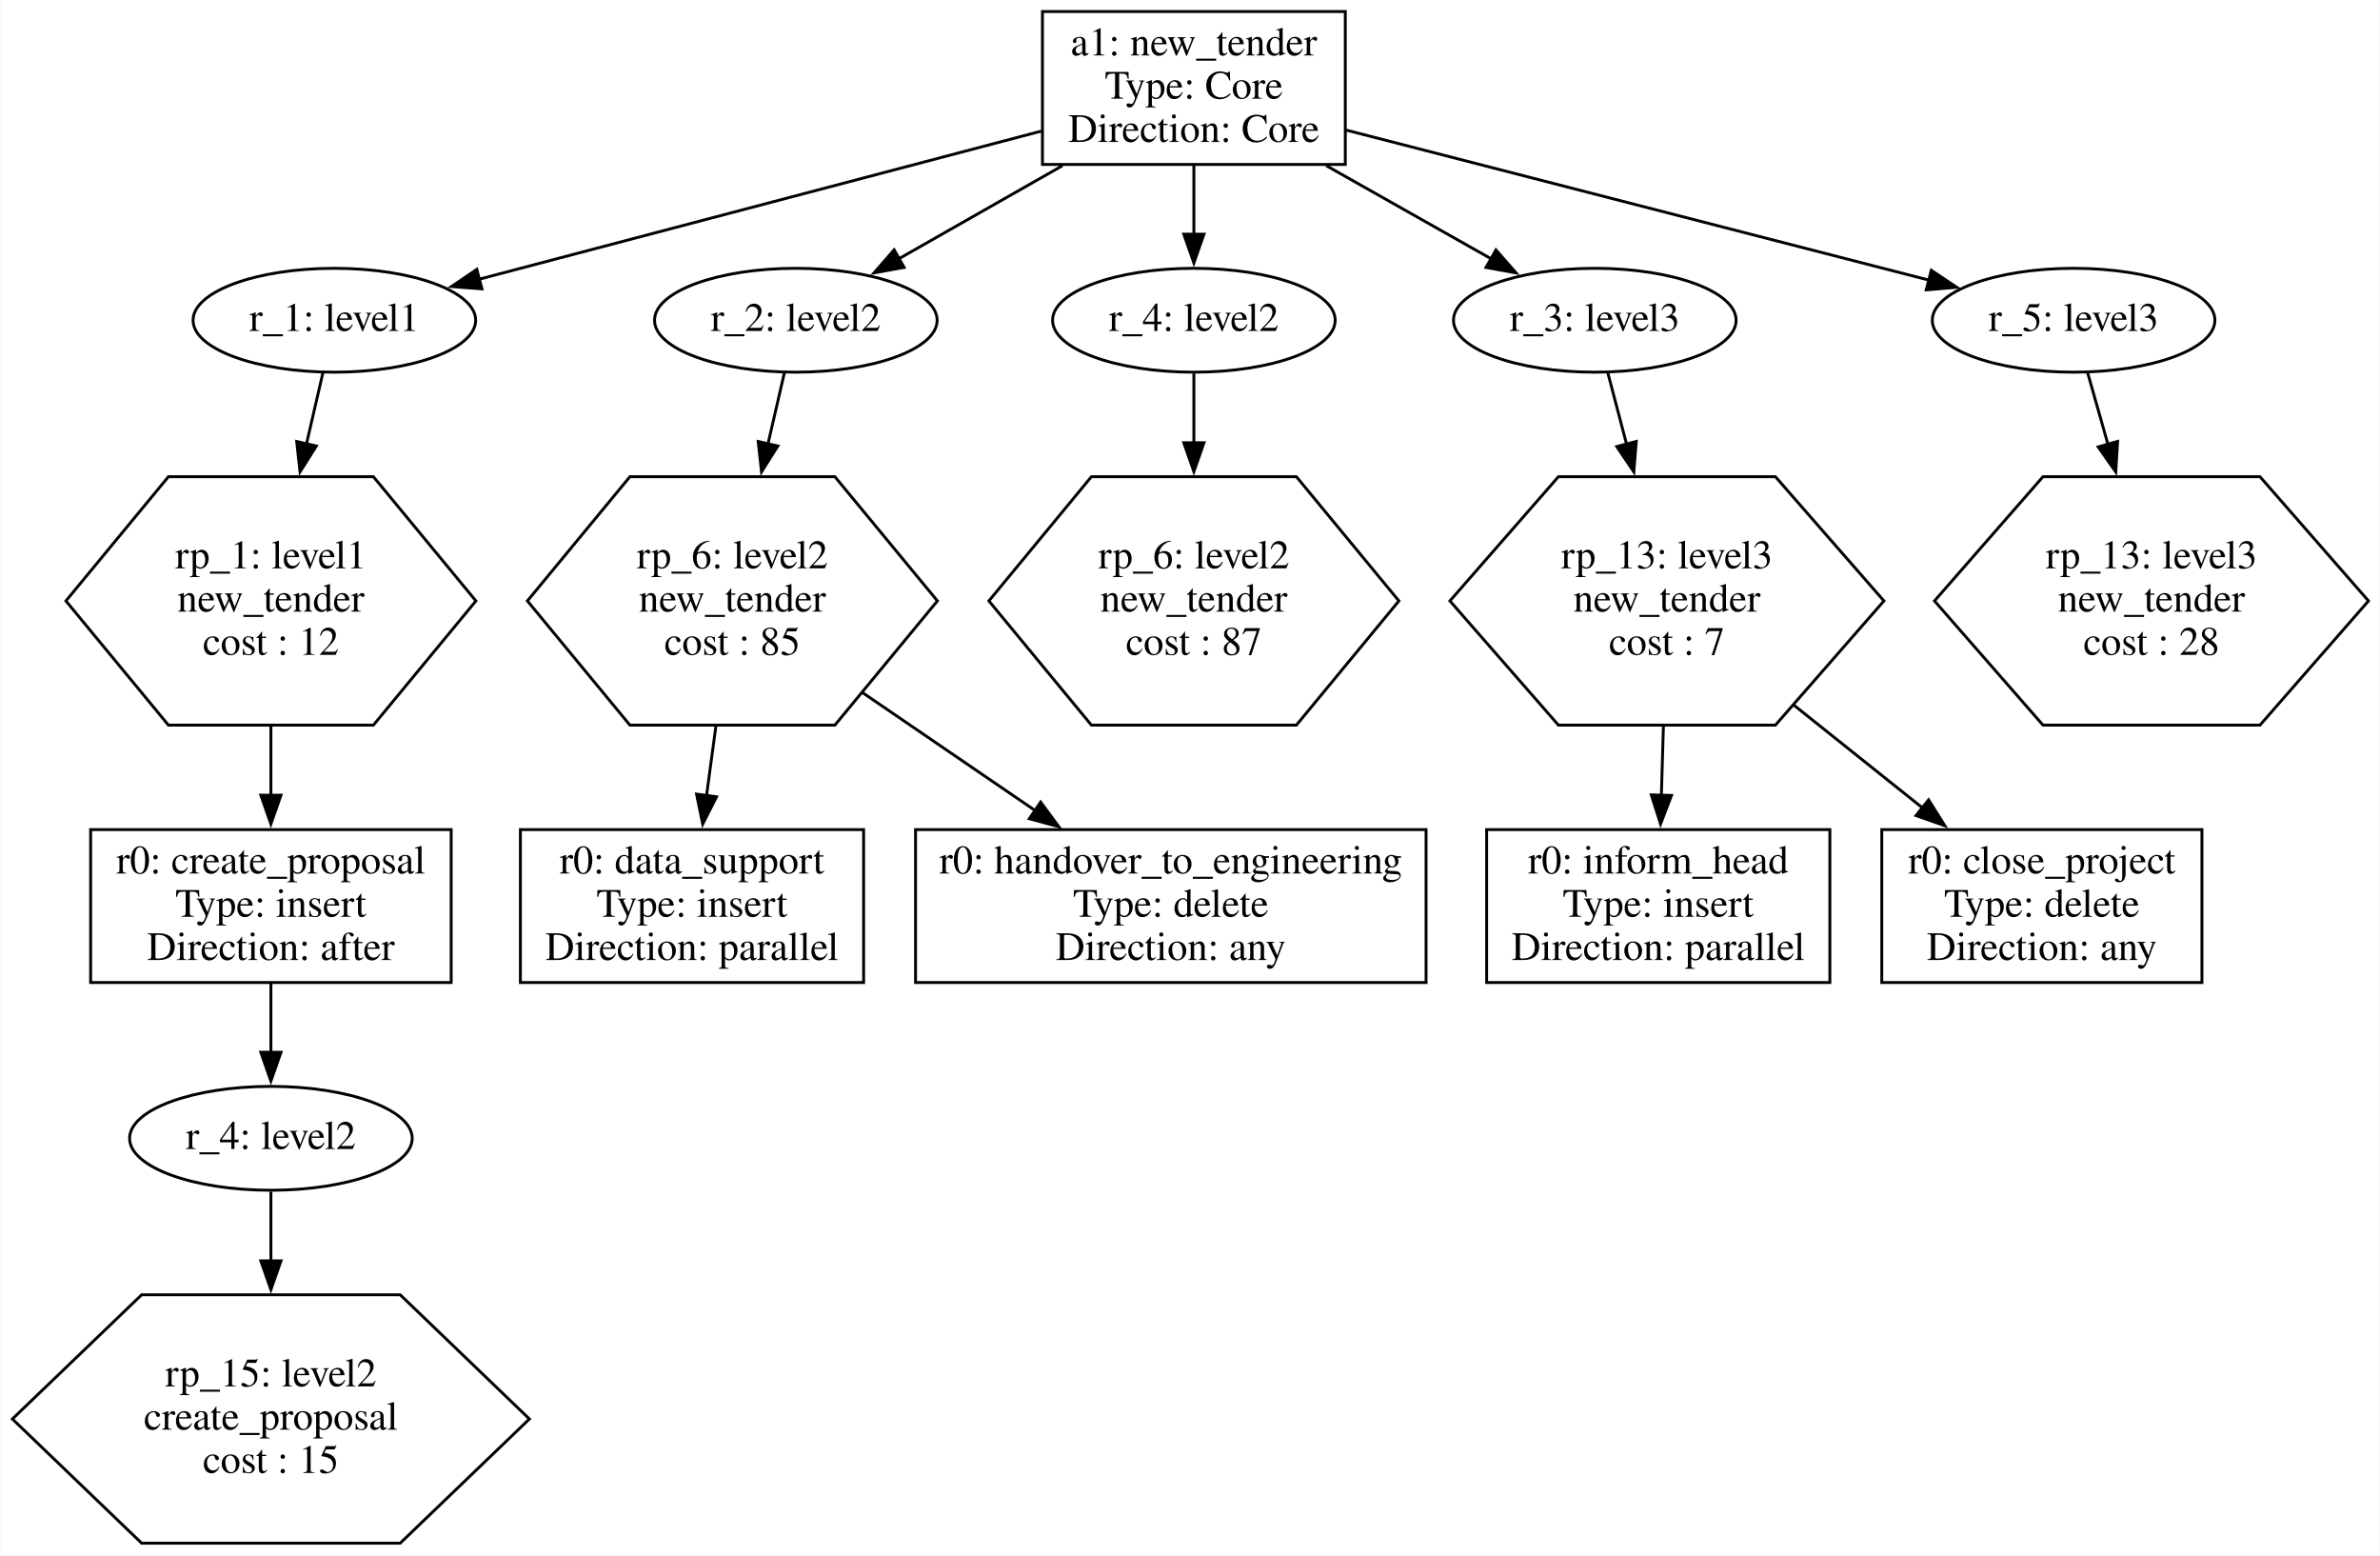
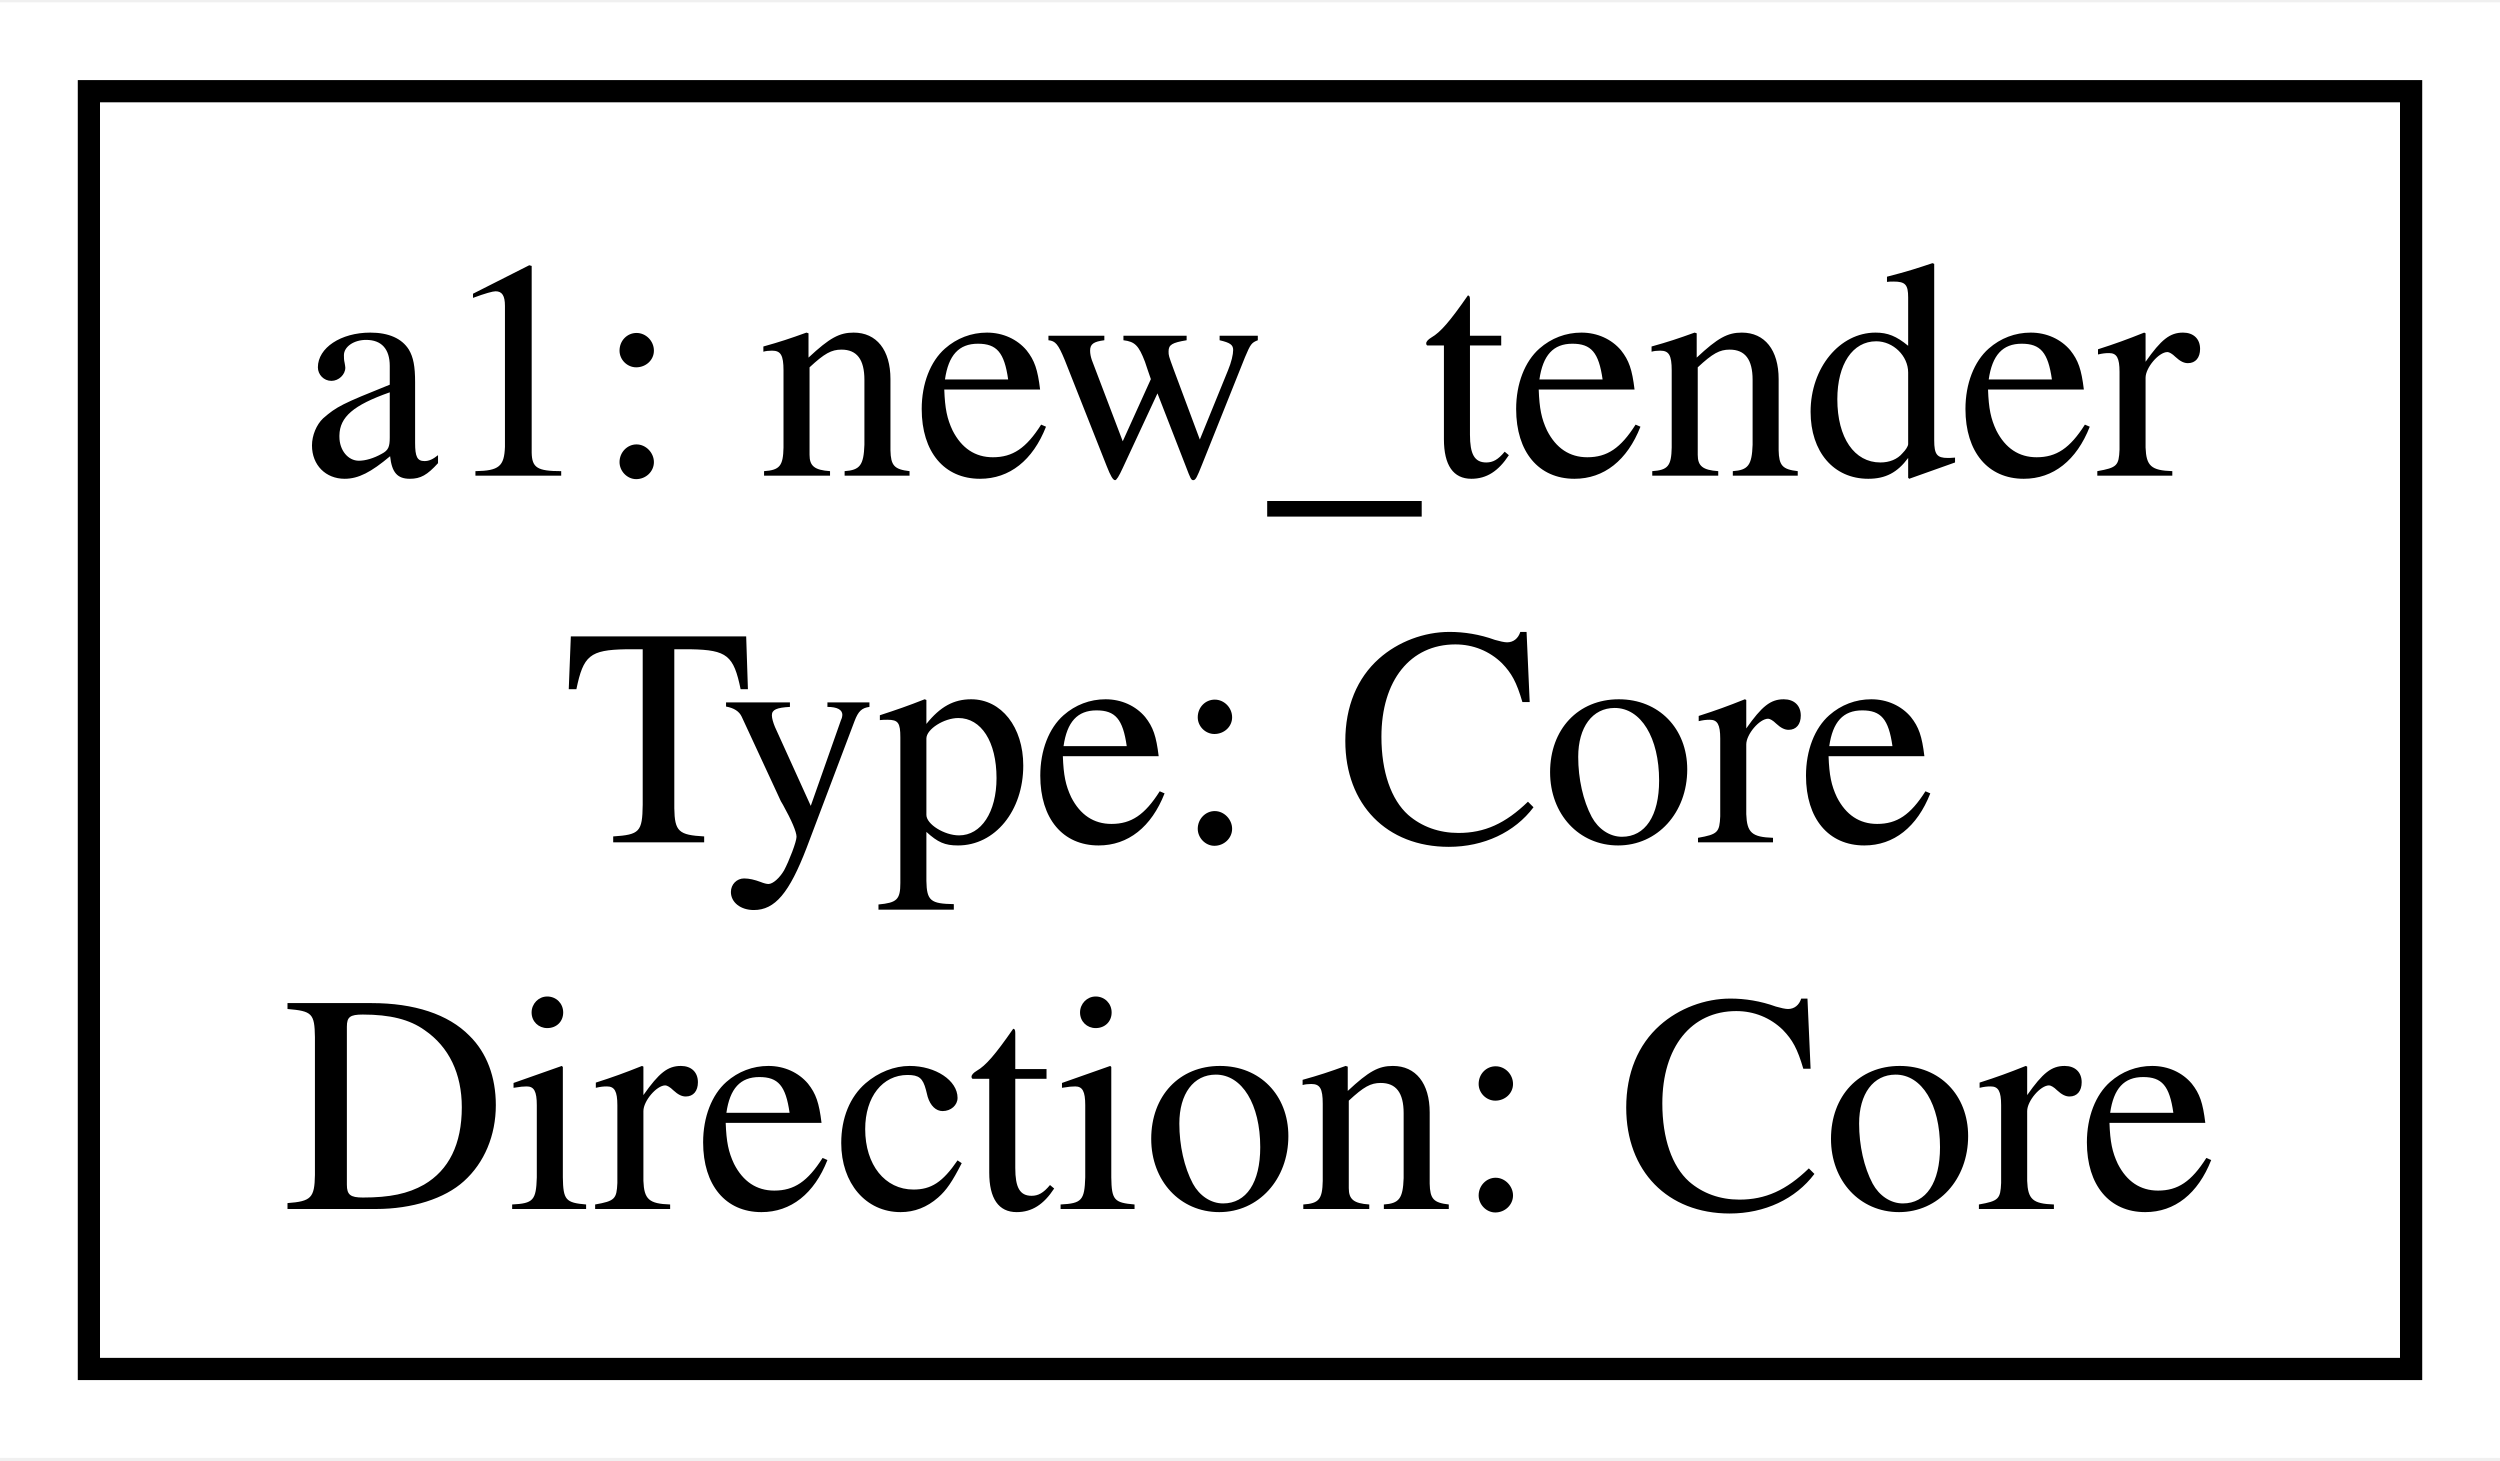
- <svg xmlns="http://www.w3.org/2000/svg" width="825pt" height="539pt" viewBox="0.00 0.00 824.93 539.10">
-   <g id="graph0" class="graph" transform="scale(1 1) rotate(0) translate(4 535.1)">
-     <polygon fill="white" stroke="none" points="-4,4 -4,-535.1 820.93,-535.1 820.93,4 -4,4" />
+ <svg xmlns="http://www.w3.org/2000/svg" width="113pt" height="66pt" viewBox="0.00 0.00 112.50 65.50">
+   <g id="graph0" class="graph" transform="scale(1 1) rotate(0) translate(4 61.5)">
+     <polygon fill="white" stroke="none" points="-4,4 -4,-61.5 108.5,-61.5 108.5,4 -4,4" />
    <g id="node1" class="node">
-       <polygon fill="none" stroke="black" points="462.31,-531.1 357.31,-531.1 357.31,-478.1 462.31,-478.1 462.31,-531.1" />
-       <text text-anchor="middle" x="409.81" y="-515.9" font-family="Times,serif" font-size="14.00">a1: new_tender </text>
-       <text text-anchor="middle" x="409.81" y="-500.9" font-family="Times,serif" font-size="14.00"> Type: Core </text>
-       <text text-anchor="middle" x="409.81" y="-485.9" font-family="Times,serif" font-size="14.00"> Direction: Core</text>
-     </g>
-     <g id="node2" class="node">
-       <ellipse fill="none" stroke="black" cx="111.81" cy="-424.1" rx="48.99" ry="18" />
-       <text text-anchor="middle" x="111.81" y="-420.4" font-family="Times,serif" font-size="14.00">r_1: level1</text>
-     </g>
-     <g id="edge1" class="edge">
-       <path fill="none" stroke="black" d="M356.88,-489.65C301.76,-475.13 216.07,-452.56 161.99,-438.32" />
-       <polygon fill="black" stroke="black" points="162.98,-434.96 152.42,-435.79 161.2,-441.73 162.98,-434.96" />
-     </g>
-     <g id="node7" class="node">
-       <ellipse fill="none" stroke="black" cx="271.81" cy="-424.1" rx="48.99" ry="18" />
-       <text text-anchor="middle" x="271.81" y="-420.4" font-family="Times,serif" font-size="14.00">r_2: level2</text>
-     </g>
-     <g id="edge6" class="edge">
-       <path fill="none" stroke="black" d="M364.25,-477.68C345.74,-467.15 324.68,-455.17 307.34,-445.31" />
-       <polygon fill="black" stroke="black" points="309.35,-442.42 298.93,-440.52 305.89,-448.51 309.35,-442.42" />
-     </g>
-     <g id="node11" class="node">
-       <ellipse fill="none" stroke="black" cx="409.81" cy="-424.1" rx="48.99" ry="18" />
-       <text text-anchor="middle" x="409.81" y="-420.4" font-family="Times,serif" font-size="14.00">r_4: level2</text>
-     </g>
-     <g id="edge10" class="edge">
-       <path fill="none" stroke="black" d="M409.81,-477.89C409.81,-470.17 409.81,-461.66 409.81,-453.76" />
-       <polygon fill="black" stroke="black" points="413.31,-453.94 409.81,-443.94 406.31,-453.94 413.31,-453.94" />
-     </g>
-     <g id="node13" class="node">
-       <ellipse fill="none" stroke="black" cx="548.81" cy="-424.1" rx="48.99" ry="18" />
-       <text text-anchor="middle" x="548.81" y="-420.4" font-family="Times,serif" font-size="14.00">r_3: level3</text>
-     </g>
-     <g id="edge12" class="edge">
-       <path fill="none" stroke="black" d="M455.71,-477.68C474.35,-467.15 495.57,-455.17 513.03,-445.31" />
-       <polygon fill="black" stroke="black" points="514.53,-448.48 521.51,-440.52 511.09,-442.39 514.53,-448.48" />
-     </g>
-     <g id="node17" class="node">
-       <ellipse fill="none" stroke="black" cx="714.81" cy="-424.1" rx="48.99" ry="18" />
-       <text text-anchor="middle" x="714.81" y="-420.4" font-family="Times,serif" font-size="14.00">r_5: level3</text>
-     </g>
-     <g id="edge16" class="edge">
-       <path fill="none" stroke="black" d="M462.59,-490.01C519.38,-475.4 609.01,-452.33 664.73,-437.99" />
-       <polygon fill="black" stroke="black" points="665.47,-441.41 674.28,-435.53 663.72,-434.63 665.47,-441.41" />
-     </g>
-     <g id="node3" class="node">
-       <polygon fill="none" stroke="black" points="160.89,-326.82 125.35,-369.87 54.28,-369.87 18.74,-326.82 54.28,-283.77 125.35,-283.77 160.89,-326.82" />
-       <text text-anchor="middle" x="89.81" y="-338.12" font-family="Times,serif" font-size="14.00">rp_1: level1 </text>
-       <text text-anchor="middle" x="89.81" y="-323.12" font-family="Times,serif" font-size="14.00"> new_tender </text>
-       <text text-anchor="middle" x="89.81" y="-308.12" font-family="Times,serif" font-size="14.00"> cost : 12</text>
-     </g>
-     <g id="edge2" class="edge">
-       <path fill="none" stroke="black" d="M107.88,-406.06C106.23,-398.91 104.21,-390.16 102.12,-381.13" />
-       <polygon fill="black" stroke="black" points="105.57,-380.51 99.91,-371.55 98.75,-382.08 105.57,-380.51" />
-     </g>
-     <g id="node4" class="node">
-       <polygon fill="none" stroke="black" points="152.31,-247.55 27.31,-247.55 27.31,-194.55 152.31,-194.55 152.31,-247.55" />
-       <text text-anchor="middle" x="89.81" y="-232.35" font-family="Times,serif" font-size="14.00">r0: create_proposal </text>
-       <text text-anchor="middle" x="89.81" y="-217.35" font-family="Times,serif" font-size="14.00"> Type: insert </text>
-       <text text-anchor="middle" x="89.81" y="-202.35" font-family="Times,serif" font-size="14.00"> Direction: after</text>
-     </g>
-     <g id="edge3" class="edge">
-       <path fill="none" stroke="black" d="M89.81,-283.31C89.81,-275.36 89.81,-267.1 89.81,-259.32" />
-       <polygon fill="black" stroke="black" points="93.31,-259.49 89.81,-249.49 86.31,-259.49 93.31,-259.49" />
-     </g>
-     <g id="node5" class="node">
-       <ellipse fill="none" stroke="black" cx="89.81" cy="-140.55" rx="48.99" ry="18" />
-       <text text-anchor="middle" x="89.81" y="-136.85" font-family="Times,serif" font-size="14.00">r_4: level2</text>
-     </g>
-     <g id="edge4" class="edge">
-       <path fill="none" stroke="black" d="M89.81,-194.34C89.81,-186.62 89.81,-178.11 89.81,-170.21" />
-       <polygon fill="black" stroke="black" points="93.31,-170.39 89.81,-160.39 86.31,-170.39 93.31,-170.39" />
-     </g>
-     <g id="node6" class="node">
-       <polygon fill="none" stroke="black" points="179.44,-43.27 134.63,-86.32 45,-86.32 0.18,-43.27 45,-0.22 134.63,-0.22 179.44,-43.27" />
-       <text text-anchor="middle" x="89.81" y="-54.57" font-family="Times,serif" font-size="14.00">rp_15: level2 </text>
-       <text text-anchor="middle" x="89.81" y="-39.57" font-family="Times,serif" font-size="14.00"> create_proposal </text>
-       <text text-anchor="middle" x="89.81" y="-24.57" font-family="Times,serif" font-size="14.00"> cost : 15</text>
-     </g>
-     <g id="edge5" class="edge">
-       <path fill="none" stroke="black" d="M89.81,-122.07C89.81,-115.13 89.81,-106.72 89.81,-98.05" />
-       <polygon fill="black" stroke="black" points="93.31,-98.09 89.81,-88.09 86.31,-98.09 93.31,-98.09" />
-     </g>
-     <g id="node8" class="node">
-       <polygon fill="none" stroke="black" points="320.89,-326.82 285.35,-369.87 214.28,-369.87 178.74,-326.82 214.28,-283.77 285.35,-283.77 320.89,-326.82" />
-       <text text-anchor="middle" x="249.81" y="-338.12" font-family="Times,serif" font-size="14.00">rp_6: level2 </text>
-       <text text-anchor="middle" x="249.81" y="-323.12" font-family="Times,serif" font-size="14.00"> new_tender </text>
-       <text text-anchor="middle" x="249.81" y="-308.12" font-family="Times,serif" font-size="14.00"> cost : 85</text>
-     </g>
-     <g id="edge7" class="edge">
-       <path fill="none" stroke="black" d="M267.88,-406.06C266.23,-398.91 264.21,-390.16 262.12,-381.13" />
-       <polygon fill="black" stroke="black" points="265.57,-380.51 259.91,-371.55 258.75,-382.08 265.57,-380.51" />
-     </g>
-     <g id="node9" class="node">
-       <polygon fill="none" stroke="black" points="295.31,-247.55 176.31,-247.55 176.31,-194.55 295.31,-194.55 295.31,-247.55" />
-       <text text-anchor="middle" x="235.81" y="-232.35" font-family="Times,serif" font-size="14.00">r0: data_support </text>
-       <text text-anchor="middle" x="235.81" y="-217.35" font-family="Times,serif" font-size="14.00"> Type: insert </text>
-       <text text-anchor="middle" x="235.81" y="-202.35" font-family="Times,serif" font-size="14.00"> Direction: parallel</text>
-     </g>
-     <g id="edge8" class="edge">
-       <path fill="none" stroke="black" d="M244.08,-283.31C243.01,-275.36 241.89,-267.1 240.84,-259.32" />
-       <polygon fill="black" stroke="black" points="244.32,-258.92 239.52,-249.48 237.38,-259.86 244.32,-258.92" />
-     </g>
-     <g id="node10" class="node">
-       <polygon fill="none" stroke="black" points="490.31,-247.55 313.31,-247.55 313.31,-194.55 490.31,-194.55 490.31,-247.55" />
-       <text text-anchor="middle" x="401.81" y="-232.35" font-family="Times,serif" font-size="14.00">r0: handover_to_engineering </text>
-       <text text-anchor="middle" x="401.81" y="-217.35" font-family="Times,serif" font-size="14.00"> Type: delete </text>
-       <text text-anchor="middle" x="401.81" y="-202.35" font-family="Times,serif" font-size="14.00"> Direction: any</text>
-     </g>
-     <g id="edge9" class="edge">
-       <path fill="none" stroke="black" d="M295.01,-294.97C313.87,-282.09 335.79,-267.13 354.84,-254.12" />
-       <polygon fill="black" stroke="black" points="356.68,-257.1 362.97,-248.57 352.74,-251.32 356.68,-257.1" />
-     </g>
-     <g id="node12" class="node">
-       <polygon fill="none" stroke="black" points="480.89,-326.82 445.35,-369.87 374.28,-369.87 338.74,-326.82 374.28,-283.77 445.35,-283.77 480.89,-326.82" />
-       <text text-anchor="middle" x="409.81" y="-338.12" font-family="Times,serif" font-size="14.00">rp_6: level2 </text>
-       <text text-anchor="middle" x="409.81" y="-323.12" font-family="Times,serif" font-size="14.00"> new_tender </text>
-       <text text-anchor="middle" x="409.81" y="-308.12" font-family="Times,serif" font-size="14.00"> cost : 87</text>
-     </g>
-     <g id="edge11" class="edge">
-       <path fill="none" stroke="black" d="M409.81,-405.62C409.81,-398.67 409.81,-390.27 409.81,-381.6" />
-       <polygon fill="black" stroke="black" points="413.31,-381.64 409.81,-371.64 406.31,-381.64 413.31,-381.64" />
-     </g>
-     <g id="node14" class="node">
-       <polygon fill="none" stroke="black" points="649.05,-326.82 611.43,-369.87 536.2,-369.87 498.58,-326.82 536.2,-283.77 611.43,-283.77 649.05,-326.82" />
-       <text text-anchor="middle" x="573.81" y="-338.12" font-family="Times,serif" font-size="14.00">rp_13: level3 </text>
-       <text text-anchor="middle" x="573.81" y="-323.12" font-family="Times,serif" font-size="14.00"> new_tender </text>
-       <text text-anchor="middle" x="573.81" y="-308.12" font-family="Times,serif" font-size="14.00"> cost : 7</text>
-     </g>
-     <g id="edge13" class="edge">
-       <path fill="none" stroke="black" d="M553.28,-406.06C555.16,-398.91 557.46,-390.16 559.83,-381.13" />
-       <polygon fill="black" stroke="black" points="563.19,-382.1 562.34,-371.54 556.42,-380.32 563.19,-382.1" />
-     </g>
-     <g id="node15" class="node">
-       <polygon fill="none" stroke="black" points="630.31,-247.55 511.31,-247.55 511.31,-194.55 630.31,-194.55 630.31,-247.55" />
-       <text text-anchor="middle" x="570.81" y="-232.35" font-family="Times,serif" font-size="14.00">r0: inform_head </text>
-       <text text-anchor="middle" x="570.81" y="-217.35" font-family="Times,serif" font-size="14.00"> Type: insert </text>
-       <text text-anchor="middle" x="570.81" y="-202.35" font-family="Times,serif" font-size="14.00"> Direction: parallel</text>
-     </g>
-     <g id="edge14" class="edge">
-       <path fill="none" stroke="black" d="M572.59,-283.31C572.36,-275.36 572.12,-267.1 571.89,-259.32" />
-       <polygon fill="black" stroke="black" points="575.4,-259.39 571.61,-249.49 568.4,-259.59 575.4,-259.39" />
-     </g>
-     <g id="node16" class="node">
-       <polygon fill="none" stroke="black" points="759.31,-247.55 648.31,-247.55 648.31,-194.55 759.31,-194.55 759.31,-247.55" />
-       <text text-anchor="middle" x="703.81" y="-232.35" font-family="Times,serif" font-size="14.00">r0: close_project </text>
-       <text text-anchor="middle" x="703.81" y="-217.35" font-family="Times,serif" font-size="14.00"> Type: delete </text>
-       <text text-anchor="middle" x="703.81" y="-202.35" font-family="Times,serif" font-size="14.00"> Direction: any</text>
-     </g>
-     <g id="edge15" class="edge">
-       <path fill="none" stroke="black" d="M617.83,-290.69C632.34,-279.1 648.43,-266.26 662.72,-254.85" />
-       <polygon fill="black" stroke="black" points="664.54,-257.88 670.17,-248.9 660.17,-252.41 664.54,-257.88" />
-     </g>
-     <g id="node18" class="node">
-       <polygon fill="none" stroke="black" points="817.05,-326.82 779.43,-369.87 704.2,-369.87 666.58,-326.82 704.2,-283.77 779.43,-283.77 817.05,-326.82" />
-       <text text-anchor="middle" x="741.81" y="-338.12" font-family="Times,serif" font-size="14.00">rp_13: level3 </text>
-       <text text-anchor="middle" x="741.81" y="-323.12" font-family="Times,serif" font-size="14.00"> new_tender </text>
-       <text text-anchor="middle" x="741.81" y="-308.12" font-family="Times,serif" font-size="14.00"> cost : 28</text>
-     </g>
-     <g id="edge17" class="edge">
-       <path fill="none" stroke="black" d="M719.64,-406.06C721.67,-398.91 724.15,-390.16 726.71,-381.13" />
-       <polygon fill="black" stroke="black" points="730.07,-382.11 729.43,-371.53 723.33,-380.2 730.07,-382.11" />
+       <polygon fill="none" stroke="black" points="104.5,-57.5 0,-57.5 0,0 104.5,0 104.5,-57.5" />
+       <text text-anchor="middle" x="52.25" y="-40.2" font-family="Times,serif" font-size="14.00">a1: new_tender </text>
+       <text text-anchor="middle" x="52.25" y="-23.7" font-family="Times,serif" font-size="14.00"> Type: Core </text>
+       <text text-anchor="middle" x="52.25" y="-7.2" font-family="Times,serif" font-size="14.00"> Direction: Core</text>
    </g>
  </g>
</svg>
